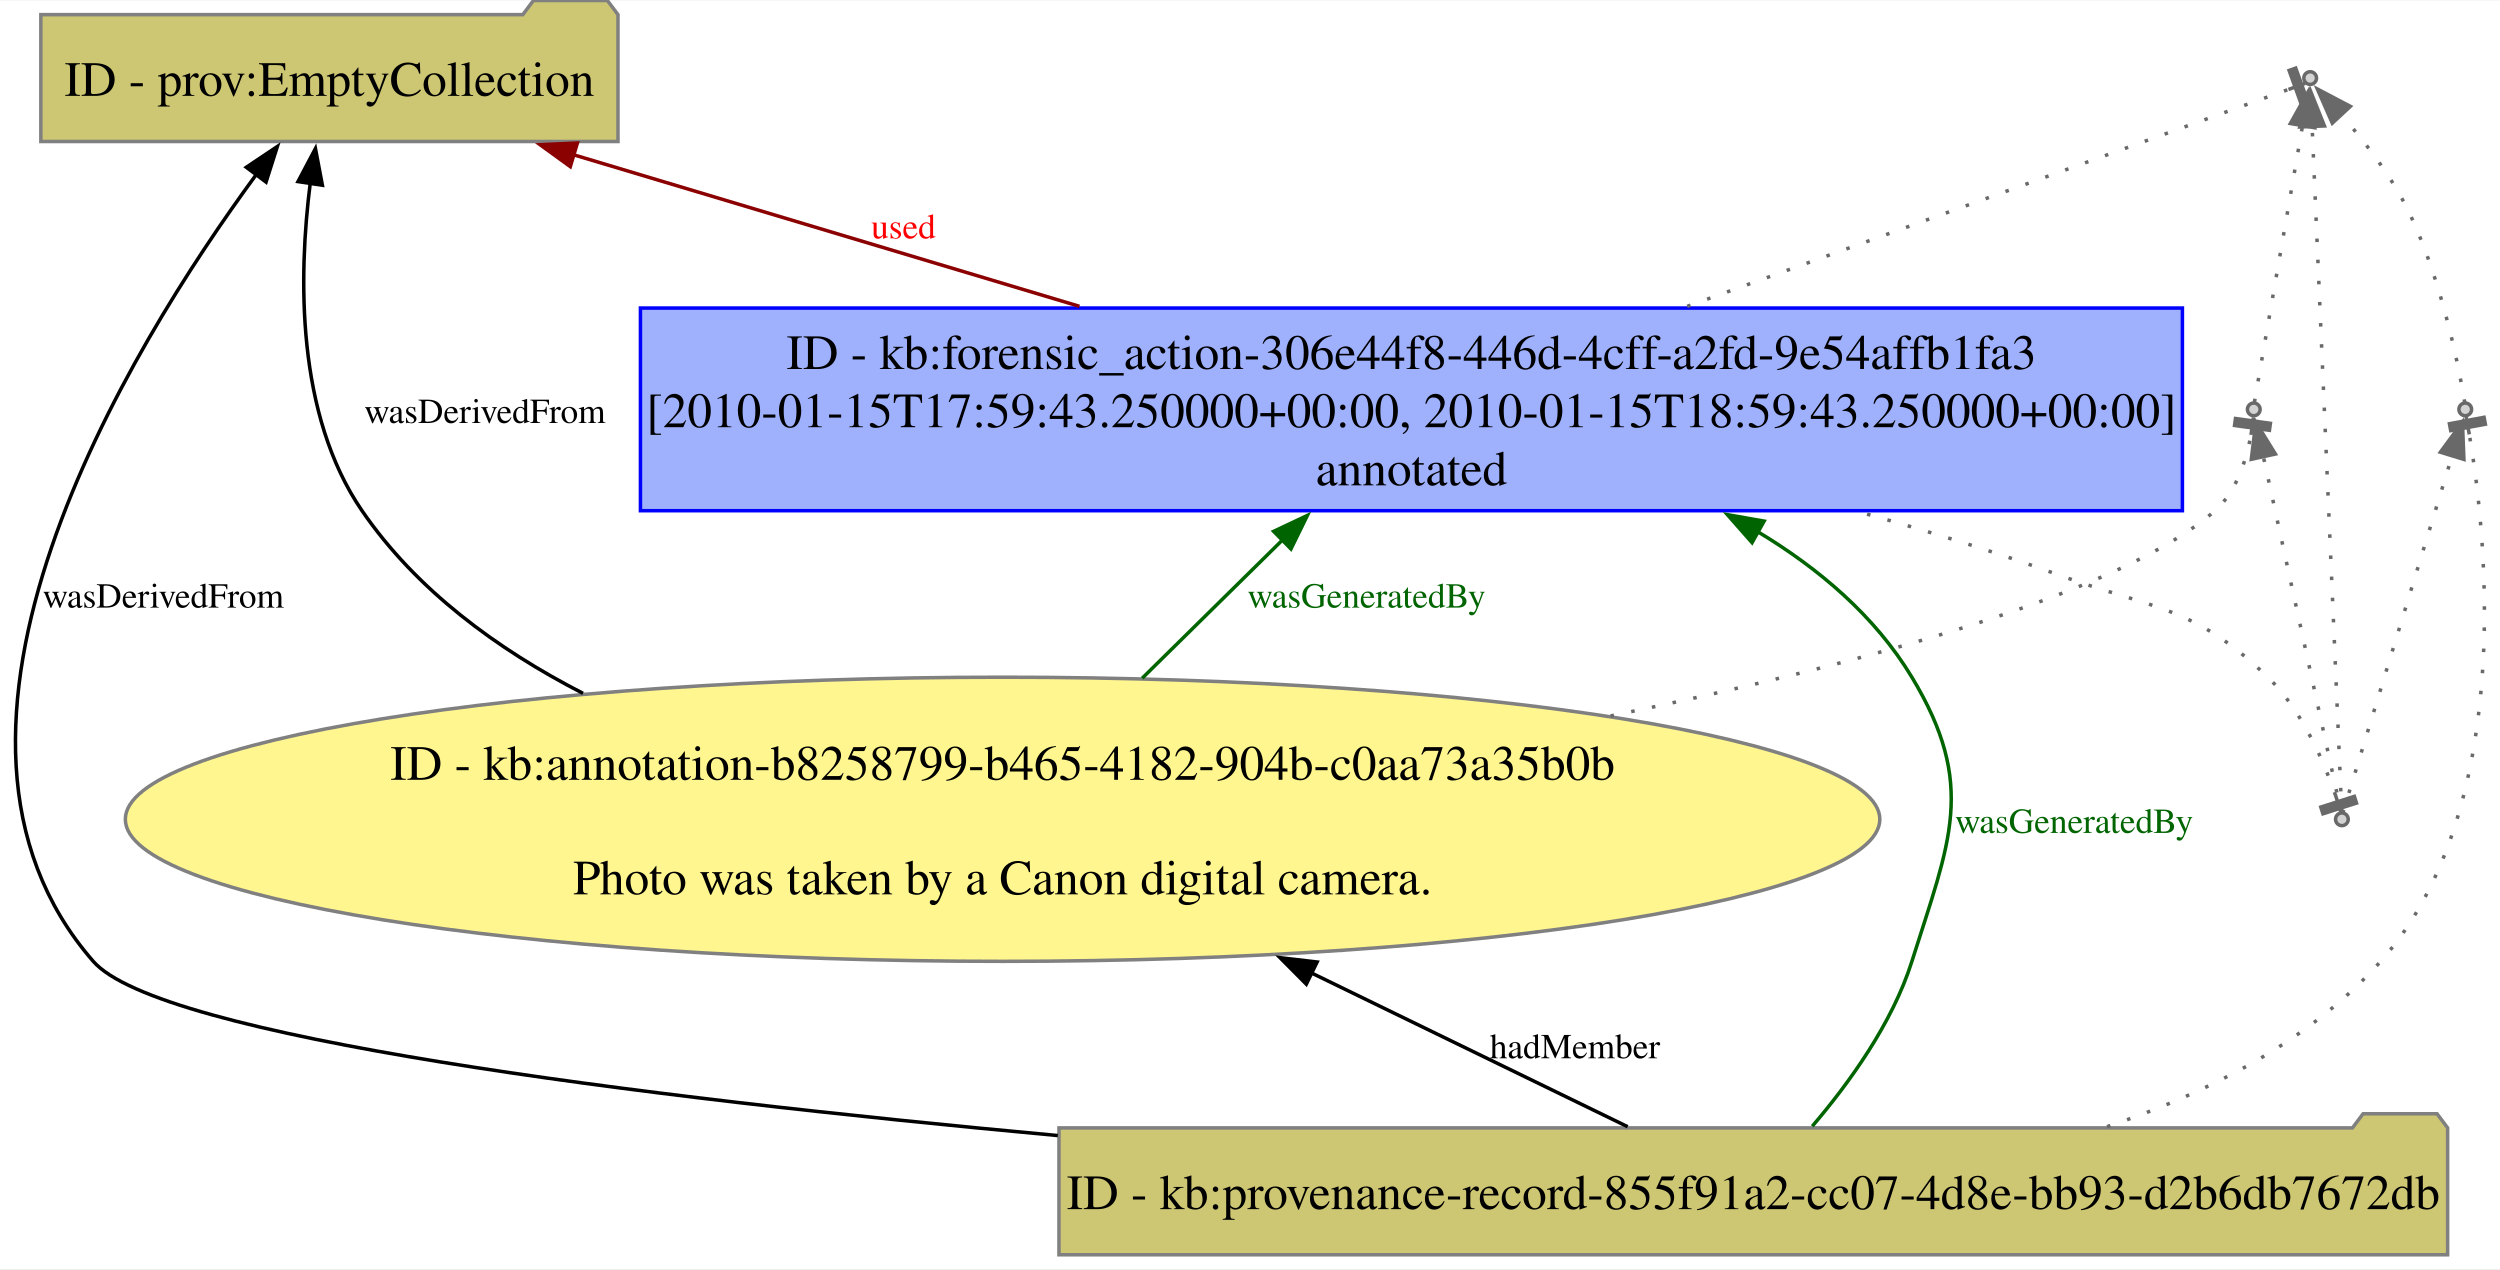
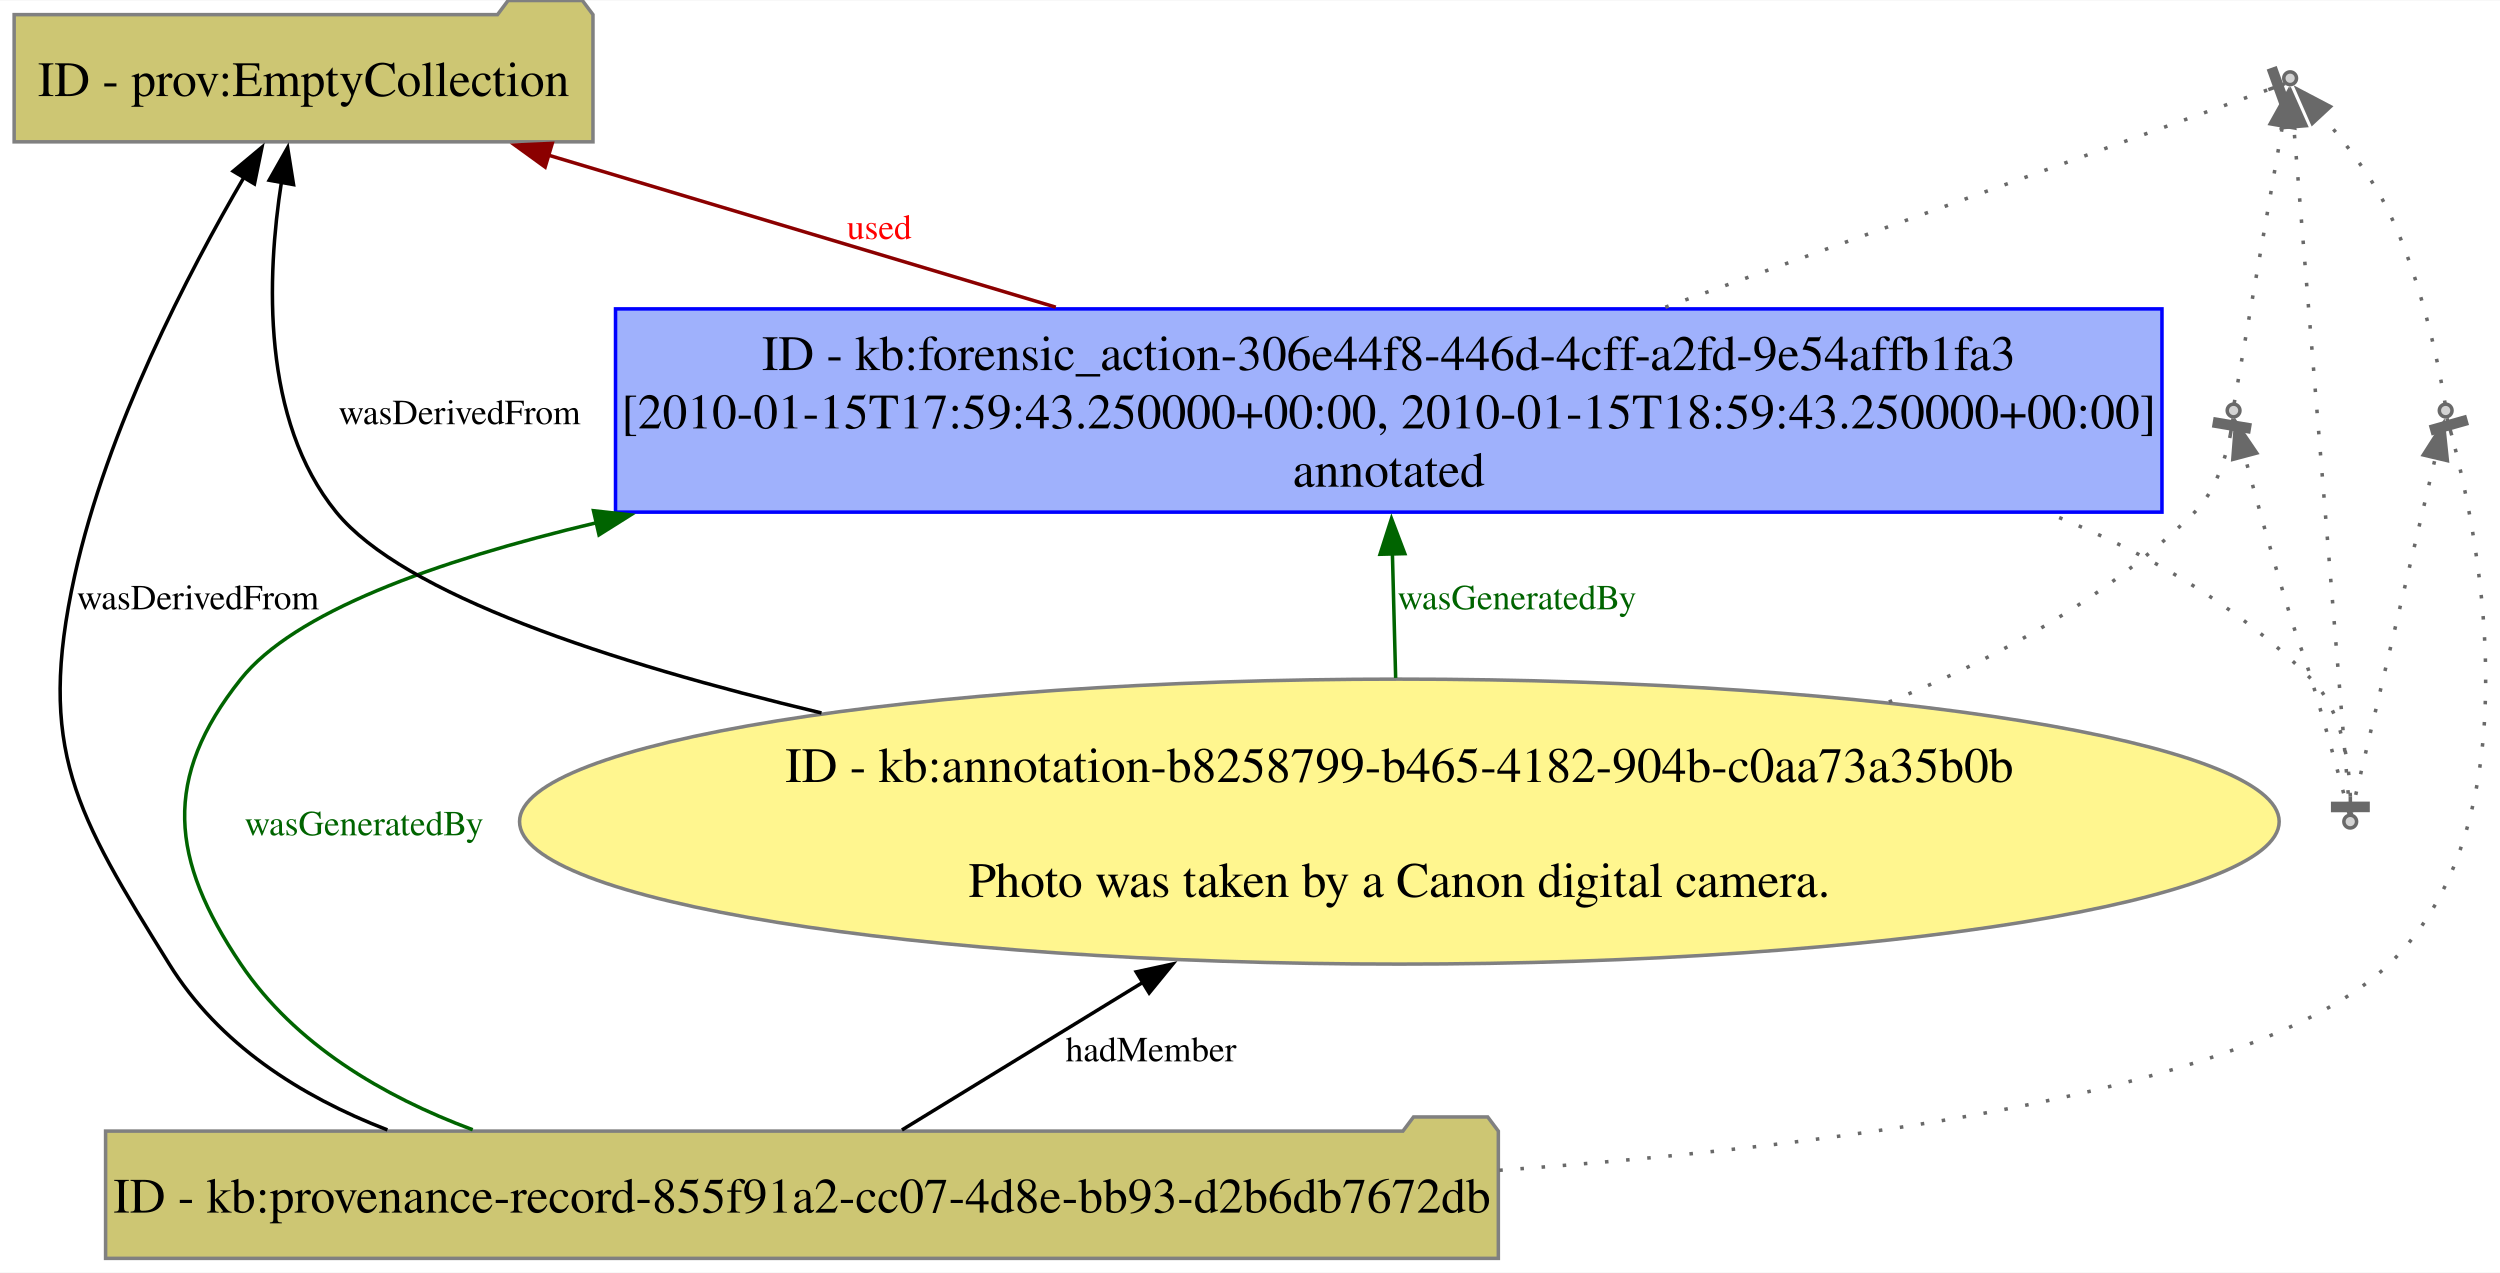
- <svg xmlns="http://www.w3.org/2000/svg" xmlns:xlink="http://www.w3.org/1999/xlink" width="709pt" height="360pt" viewBox="0.00 0.00 709.32 359.86">
+ <svg xmlns="http://www.w3.org/2000/svg" xmlns:xlink="http://www.w3.org/1999/xlink" width="707pt" height="360pt" viewBox="0.00 0.00 707.25 359.86">
  <g id="graph0" class="graph" transform="scale(1 1) rotate(0) translate(4 355.86)">
-     <polygon fill="white" stroke="none" points="-4,4 -4,-355.86 705.32,-355.86 705.32,4 -4,4" />
+     <polygon fill="white" stroke="none" points="-4,4 -4,-355.86 703.25,-355.86 703.25,4 -4,4" />
    <g id="node1" class="node">
      <g id="a_node1">
-         <a xlink:title="ID - http://example.org/kb/annotation-b8258799-b465-4182-904b-c0aa73a35b0b">
-           <ellipse fill="#fff68f" stroke="#808080" cx="280.46" cy="-123.56" rx="248.9" ry="40.31" />
-           <text text-anchor="middle" x="280.46" y="-134.76" font-family="Times,serif" font-size="14.00">ID - kb:annotation-b8258799-b465-4182-904b-c0aa73a35b0b</text>
-           <text text-anchor="middle" x="280.46" y="-102.26" font-family="Times,serif" font-size="14.00">Photo was taken by a Canon digital camera.</text>
+         <a xlink:title="ID - http://example.org/kb/provenance-record-855f91a2-cc07-4d8e-bb93-d2b6db7672db">
+           <polygon fill="#cdc673" stroke="#808080" points="419.88,-36 416.88,-40 395.88,-40 392.88,-36 25.87,-36 25.87,0 419.88,0 419.88,-36" />
+           <text text-anchor="middle" x="222.88" y="-12.95" font-family="Times,serif" font-size="14.00">ID - kb:provenance-record-855f91a2-cc07-4d8e-bb93-d2b6db7672db</text>
        </a>
      </g>
    </g>
    <g id="node2" class="node">
      <g id="a_node2">
-         <a xlink:title="ID - http://example.org/kb/forensic_action-306e44f8-446d-4cff-a2fd-9e54affb1fa3">
-           <polygon fill="#9fb1fc" stroke="#0000ff" points="615.21,-268.61 177.71,-268.61 177.71,-211.11 615.21,-211.11 615.21,-268.61" />
-           <text text-anchor="middle" x="396.46" y="-251.31" font-family="Times,serif" font-size="14.00">ID - kb:forensic_action-306e44f8-446d-4cff-a2fd-9e54affb1fa3</text>
-           <text text-anchor="middle" x="396.46" y="-234.81" font-family="Times,serif" font-size="14.00">[2010-01-15T17:59:43.250000+00:00, 2010-01-15T18:59:43.250000+00:00]</text>
-           <text text-anchor="middle" x="396.46" y="-218.31" font-family="Times,serif" font-size="14.00">annotated</text>
+         <a xlink:title="ID - http://www.w3.org/ns/prov#EmptyCollection">
+           <polygon fill="#cdc673" stroke="#808080" points="163.75,-351.86 160.75,-355.86 139.75,-355.86 136.75,-351.86 0,-351.86 0,-315.86 163.75,-315.86 163.75,-351.86" />
+           <text text-anchor="middle" x="81.88" y="-328.81" font-family="Times,serif" font-size="14.00">ID - prov:EmptyCollection</text>
        </a>
      </g>
    </g>
-     <g id="edge1" class="edge">
-       <path fill="none" stroke="darkgreen" d="M320.06,-163.57C332.98,-176.31 347.26,-190.38 359.95,-202.88" />
-       <polygon fill="darkgreen" stroke="darkgreen" points="357.37,-205.25 366.94,-209.77 362.28,-200.26 357.37,-205.25" />
-       <text text-anchor="middle" x="383.73" y="-183.61" font-family="Times,serif" font-size="10.00" fill="darkgreen">wasGeneratedBy</text>
+     <g id="edge6" class="edge">
+       <path fill="none" stroke="black" d="M105.6,-36.34C80.78,-45.93 57.89,-60.66 43.88,-83.25 17.38,-125.95 6.31,-144.03 17.12,-193.11 26.31,-234.79 49.21,-278.82 65.16,-306.07" />
+       <polygon fill="black" stroke="black" points="61.97,-307.56 70.11,-314.35 67.98,-303.97 61.97,-307.56" />
+       <text text-anchor="middle" x="52" y="-183.61" font-family="Times,serif" font-size="10.00">wasDerivedFrom</text>
+     </g>
+     <g id="node3" class="node">
+       <g id="a_node3">
+         <a xlink:title="ID - http://example.org/kb/annotation-b8258799-b465-4182-904b-c0aa73a35b0b">
+           <ellipse fill="#fff68f" stroke="#808080" cx="391.88" cy="-123.56" rx="248.9" ry="40.31" />
+           <text text-anchor="middle" x="391.88" y="-134.76" font-family="Times,serif" font-size="14.00">ID - kb:annotation-b8258799-b465-4182-904b-c0aa73a35b0b</text>
+           <text text-anchor="middle" x="391.88" y="-102.26" font-family="Times,serif" font-size="14.00">Photo was taken by a Canon digital camera.</text>
+         </a>
+       </g>
+     </g>
+     <g id="edge4" class="edge">
+       <path fill="none" stroke="black" d="M251.16,-36.33C269.91,-47.82 295.41,-63.45 319.56,-78.24" />
+       <polygon fill="black" stroke="black" points="317.44,-81.05 327.8,-83.29 321.1,-75.08 317.44,-81.05" />
+       <text text-anchor="middle" x="321.63" y="-55.75" font-family="Times,serif" font-size="10.00">hadMember</text>
    </g>
    <g id="node4" class="node">
      <g id="a_node4">
-         <a xlink:title="ID - http://www.w3.org/ns/prov#EmptyCollection">
-           <polygon fill="#cdc673" stroke="#808080" points="171.34,-351.86 168.34,-355.86 147.34,-355.86 144.34,-351.86 7.59,-351.86 7.59,-315.86 171.34,-315.86 171.34,-351.86" />
-           <text text-anchor="middle" x="89.46" y="-328.81" font-family="Times,serif" font-size="14.00">ID - prov:EmptyCollection</text>
+         <a xlink:title="ID - http://example.org/kb/forensic_action-306e44f8-446d-4cff-a2fd-9e54affb1fa3">
+           <polygon fill="#9fb1fc" stroke="#0000ff" points="607.62,-268.61 170.13,-268.61 170.13,-211.11 607.62,-211.11 607.62,-268.61" />
+           <text text-anchor="middle" x="388.88" y="-251.31" font-family="Times,serif" font-size="14.00">ID - kb:forensic_action-306e44f8-446d-4cff-a2fd-9e54affb1fa3</text>
+           <text text-anchor="middle" x="388.88" y="-234.81" font-family="Times,serif" font-size="14.00">[2010-01-15T17:59:43.250000+00:00, 2010-01-15T18:59:43.250000+00:00]</text>
+           <text text-anchor="middle" x="388.88" y="-218.31" font-family="Times,serif" font-size="14.00">annotated</text>
        </a>
      </g>
    </g>
+     <g id="edge5" class="edge">
+       <path fill="none" stroke="darkgreen" d="M129.72,-36.39C104.22,-45.89 79.41,-60.57 64.12,-83.25 44.1,-112.96 41.82,-135.82 64.12,-163.86 79.08,-182.66 118.5,-197.16 164.93,-208.16" />
+       <polygon fill="darkgreen" stroke="darkgreen" points="163.9,-211.51 174.43,-210.33 165.46,-204.69 163.9,-211.51" />
+       <text text-anchor="middle" x="99" y="-119.68" font-family="Times,serif" font-size="10.00" fill="darkgreen">wasGeneratedBy</text>
+     </g>
+     <g id="node7" class="node">
+       <g id="a_node7">
+         <a xlink:title="ID - http://example.org/kb/Generation-abb403d8-3fde-5f17-a74d-d721eb0b3423&#10;&#10;Generation of http://example.org/kb/provenance-record-855f91a2-cc07-4d8e-bb93-d2b6db7672db">
+           <ellipse fill="lightgray" stroke="dimgray" cx="687.88" cy="-239.86" rx="1.8" ry="1.8" />
+         </a>
+       </g>
+     </g>
+     <g id="edge10" class="edge">
+       <path fill="none" stroke="dimgray" stroke-dasharray="1,5" d="M420.14,-24.92C523.31,-32.24 635.56,-48.3 671.88,-83.25 714.99,-124.74 695.75,-210.07 689.54,-233.05" />
+       <polygon fill="dimgray" stroke="dimgray" points="693.33,-238.04 683.71,-235.32 684.25,-233.4 693.87,-236.11 693.33,-238.04" />
+       <polyline fill="none" stroke="dimgray" points="688.25,-237.64 689.6,-232.83" />
+     </g>
    <g id="edge2" class="edge">
-       <path fill="none" stroke="black" d="M161.41,-159.29C137.03,-171.81 114.13,-188.63 98.71,-211.11 80,-238.4 80.67,-277.67 84.04,-304.17" />
-       <polygon fill="black" stroke="black" points="80.55,-304.49 85.5,-313.86 87.47,-303.45 80.55,-304.49" />
-       <text text-anchor="middle" x="133.59" y="-235.99" font-family="Times,serif" font-size="10.00">wasDerivedFrom</text>
+       <path fill="none" stroke="black" d="M228.4,-154.29C168.17,-168.69 109.99,-187.93 91.12,-211.11 69.91,-237.17 71.42,-277.65 75.65,-304.69" />
+       <polygon fill="black" stroke="black" points="72.15,-305.01 77.37,-314.23 79.04,-303.77 72.15,-305.01" />
+       <text text-anchor="middle" x="126" y="-235.99" font-family="Times,serif" font-size="10.00">wasDerivedFrom</text>
+     </g>
+     <g id="edge1" class="edge">
+       <path fill="none" stroke="darkgreen" d="M390.83,-164.21C390.54,-175.6 390.21,-188.02 389.91,-199.4" />
+       <polygon fill="darkgreen" stroke="darkgreen" points="386.42,-199.19 389.65,-209.28 393.41,-199.37 386.42,-199.19" />
+       <text text-anchor="middle" x="425.16" y="-183.61" font-family="Times,serif" font-size="10.00" fill="darkgreen">wasGeneratedBy</text>
    </g>
    <g id="node6" class="node">
      <g id="a_node6">
-         <a xlink:title="Generation of http://example.org/kb/annotation-b8258799-b465-4182-904b-c0aa73a35b0b">
-           <ellipse fill="lightgray" stroke="dimgray" cx="635.46" cy="-239.86" rx="1.8" ry="1.8" />
+         <a xlink:title="ID - http://example.org/kb/Generation-a19bfc2d-0682-5023-8046-4a4b0fe6c3f3&#10;&#10;Generation of http://example.org/kb/annotation-b8258799-b465-4182-904b-c0aa73a35b0b">
+           <ellipse fill="lightgray" stroke="dimgray" cx="627.88" cy="-239.86" rx="1.8" ry="1.8" />
        </a>
      </g>
    </g>
    <g id="edge8" class="edge">
-       <path fill="none" stroke="dimgray" stroke-dasharray="1,5" d="M452.95,-152.87C524.78,-167.67 597.67,-187.61 624.46,-211.11 630.91,-216.76 633.62,-226.69 634.73,-233.01" />
-       <polygon fill="dimgray" stroke="dimgray" points="640.18,-235.9 630.27,-237.27 630,-235.29 639.9,-233.92 640.18,-235.9" />
-       <polyline fill="none" stroke="dimgray" points="635.36,-237.58 634.67,-232.63" />
+       <path fill="none" stroke="dimgray" stroke-dasharray="1,5" d="M530.36,-157.4C561.8,-170.05 592.93,-187.41 616.88,-211.11 622.84,-217.02 625.66,-226.56 626.93,-232.77" />
+       <polygon fill="dimgray" stroke="dimgray" points="632.5,-235.81 622.64,-237.45 622.31,-235.48 632.17,-233.83 632.5,-235.81" />
+       <polyline fill="none" stroke="dimgray" points="627.74,-237.62 626.91,-232.68" />
    </g>
    <g id="edge3" class="edge">
-       <path fill="none" stroke="#8b0000" d="M302.27,-269.09C255.9,-282.99 200.99,-299.44 158.56,-312.15" />
-       <polygon fill="#8b0000" stroke="#8b0000" points="157.81,-308.73 149.23,-314.95 159.82,-315.43 157.81,-308.73" />
-       <text text-anchor="middle" x="252.34" y="-288.36" font-family="Times,serif" font-size="10.00" fill="red">used</text>
+       <path fill="none" stroke="#8b0000" d="M294.68,-269.09C248.31,-282.99 193.4,-299.44 150.97,-312.15" />
+       <polygon fill="#8b0000" stroke="#8b0000" points="150.22,-308.73 141.64,-314.95 152.23,-315.43 150.22,-308.73" />
+       <text text-anchor="middle" x="244.75" y="-288.36" font-family="Times,serif" font-size="10.00" fill="red">used</text>
    </g>
    <g id="node8" class="node">
      <g id="a_node8">
-         <a xlink:title="Start of http://example.org/kb/forensic_action-306e44f8-446d-4cff-a2fd-9e54affb1fa3">
-           <ellipse fill="lightgray" stroke="dimgray" cx="651.46" cy="-333.86" rx="1.8" ry="1.8" />
+         <a xlink:title="ID - http://example.org/kb/Start-1f683eec-81dd-5dad-a2fb-0937aa55b9d4&#10;&#10;2010-01-15T17:59:43.250000+00:00&#10;&#10;Start of http://example.org/kb/forensic_action-306e44f8-446d-4cff-a2fd-9e54affb1fa3">
+           <ellipse fill="lightgray" stroke="dimgray" cx="643.88" cy="-333.86" rx="1.8" ry="1.8" />
        </a>
      </g>
    </g>
    <g id="edge14" class="edge">
-       <path fill="none" stroke="dimgray" stroke-dasharray="1,5" d="M474.71,-269.09C538.68,-292.17 622.2,-322.3 645.31,-330.64" />
-       <polygon fill="dimgray" stroke="dimgray" points="650.76,-327.29 647.36,-336.7 645.48,-336.02 648.87,-326.61 650.76,-327.29" />
-       <polyline fill="none" stroke="dimgray" points="650,-332.33 645.3,-330.63" />
-     </g>
-     <g id="node3" class="node">
-       <g id="a_node3">
-         <a xlink:title="ID - http://example.org/kb/provenance-record-855f91a2-cc07-4d8e-bb93-d2b6db7672db">
-           <polygon fill="#cdc673" stroke="#808080" points="690.46,-36 687.46,-40 666.46,-40 663.46,-36 296.46,-36 296.46,0 690.46,0 690.46,-36" />
-           <text text-anchor="middle" x="493.46" y="-12.95" font-family="Times,serif" font-size="14.00">ID - kb:provenance-record-855f91a2-cc07-4d8e-bb93-d2b6db7672db</text>
-         </a>
-       </g>
-     </g>
-     <g id="edge4" class="edge">
-       <path fill="none" stroke="black" d="M457.81,-36.33C433.23,-48.28 399.44,-64.71 367.94,-80.03" />
-       <polygon fill="black" stroke="black" points="366.64,-76.77 359.17,-84.29 369.7,-83.06 366.64,-76.77" />
-       <text text-anchor="middle" x="442.86" y="-55.75" font-family="Times,serif" font-size="10.00">hadMember</text>
-     </g>
-     <g id="edge5" class="edge">
-       <path fill="none" stroke="darkgreen" d="M510.19,-36.47C520.54,-48.56 532.89,-65.59 538.46,-83.25 549.24,-117.42 556.96,-133.18 538.46,-163.86 528.02,-181.19 512.09,-194.72 494.62,-205.21" />
-       <polygon fill="darkgreen" stroke="darkgreen" points="493.11,-202.04 486.1,-209.99 496.53,-208.15 493.11,-202.04" />
-       <text text-anchor="middle" x="584.5" y="-119.68" font-family="Times,serif" font-size="10.00" fill="darkgreen">wasGeneratedBy</text>
-     </g>
-     <g id="edge6" class="edge">
-       <path fill="none" stroke="black" d="M296.13,-33.82C175.61,-44.93 41.12,-61.88 22.46,-83.25 -34.38,-148.37 32.28,-256.85 68.75,-306.54" />
-       <polygon fill="black" stroke="black" points="65.88,-308.55 74.69,-314.45 71.48,-304.35 65.88,-308.55" />
-       <text text-anchor="middle" x="42.33" y="-183.61" font-family="Times,serif" font-size="10.00">wasDerivedFrom</text>
-     </g>
-     <g id="node7" class="node">
-       <g id="a_node7">
-         <a xlink:title="Generation of http://example.org/kb/provenance-record-855f91a2-cc07-4d8e-bb93-d2b6db7672db">
-           <ellipse fill="lightgray" stroke="dimgray" cx="695.46" cy="-239.86" rx="1.8" ry="1.8" />
-         </a>
-       </g>
-     </g>
-     <g id="edge10" class="edge">
-       <path fill="none" stroke="dimgray" stroke-dasharray="1,5" d="M593.83,-36.35C622.43,-45.85 651.27,-60.54 671.46,-83.25 711.31,-128.06 700.49,-210.34 696.58,-232.97" />
-       <polygon fill="dimgray" stroke="dimgray" points="700.8,-237.61 690.97,-235.79 691.33,-233.83 701.17,-235.65 700.8,-237.61" />
-       <polyline fill="none" stroke="dimgray" points="695.71,-237.69 696.61,-232.77" />
+       <path fill="none" stroke="dimgray" stroke-dasharray="1,5" d="M467.12,-269.09C531.09,-292.17 614.61,-322.3 637.72,-330.64" />
+       <polygon fill="dimgray" stroke="dimgray" points="643.17,-327.29 639.77,-336.7 637.89,-336.02 641.28,-326.61 643.17,-327.29" />
+       <polyline fill="none" stroke="dimgray" points="642.41,-332.33 637.71,-330.63" />
    </g>
    <g id="node5" class="node">
      <g id="a_node5">
-         <a xlink:title="End of http://example.org/kb/forensic_action-306e44f8-446d-4cff-a2fd-9e54affb1fa3">
-           <ellipse fill="lightgray" stroke="dimgray" cx="660.46" cy="-123.56" rx="1.8" ry="1.8" />
+         <a xlink:title="ID - http://example.org/kb/End-64e0bccb-5337-5c04-8000-e58afcb6af1d&#10;&#10;2010-01-15T18:59:43.250000+00:00&#10;&#10;End of http://example.org/kb/forensic_action-306e44f8-446d-4cff-a2fd-9e54affb1fa3">
+           <ellipse fill="lightgray" stroke="dimgray" cx="660.88" cy="-123.56" rx="1.8" ry="1.8" />
        </a>
      </g>
    </g>
    <g id="edge15" class="edge">
-       <path fill="none" stroke="dimgray" stroke-dasharray="1,5" d="M658.67,-130.3C655.82,-138.65 649.51,-154.18 639.46,-163.86 618.1,-184.44 607.34,-182.96 579.46,-193.11 561.77,-199.55 542.79,-205.41 524,-210.62" />
-       <polygon fill="dimgray" stroke="dimgray" points="655.08,-125.11 664.61,-128.15 664,-130.06 654.47,-127.02 655.08,-125.11" />
-       <polyline fill="none" stroke="dimgray" points="660.15,-125.68 658.63,-130.44" />
+       <path fill="none" stroke="dimgray" stroke-dasharray="1,5" d="M660.91,-130.71C660.62,-139.32 658.79,-154.89 649.88,-163.86 629.28,-184.6 603.35,-199.69 575.88,-210.66" />
+       <polygon fill="dimgray" stroke="dimgray" points="655.92,-126.7 665.92,-126.73 665.92,-128.73 655.92,-128.7 655.92,-126.7" />
+       <polyline fill="none" stroke="dimgray" points="660.93,-125.72 660.91,-130.72" />
    </g>
    <g id="edge7" class="edge">
-       <path fill="none" stroke="dimgray" stroke-dasharray="1,5" d="M660.31,-125.29C658.63,-132.95 644.19,-198.95 638.13,-226.68" />
-       <polygon fill="dimgray" stroke="dimgray" points="634.76,-225.7 636.04,-236.21 641.6,-227.19 634.76,-225.7" />
+       <path fill="none" stroke="dimgray" stroke-dasharray="1,5" d="M660.55,-125.78C659.28,-130.64 654.44,-148.95 649.88,-163.86 647.4,-171.92 646.35,-173.8 643.88,-181.86 639.12,-197.35 634.15,-215.39 631.04,-226.95" />
+       <polygon fill="dimgray" stroke="dimgray" points="627.66,-226.03 628.48,-236.59 634.43,-227.83 627.66,-226.03" />
    </g>
    <g id="edge9" class="edge">
-       <path fill="none" stroke="dimgray" stroke-dasharray="1,5" d="M660.69,-125.29C663.05,-132.99 683.43,-199.57 691.85,-227.06" />
-       <polygon fill="dimgray" stroke="dimgray" points="688.39,-227.71 694.66,-236.24 695.08,-225.66 688.39,-227.71" />
+       <path fill="none" stroke="dimgray" stroke-dasharray="1,5" d="M661.05,-125.29C662.86,-132.95 678.45,-198.95 685,-226.68" />
+       <polygon fill="dimgray" stroke="dimgray" points="681.55,-227.29 687.25,-236.22 688.36,-225.68 681.55,-227.29" />
    </g>
    <g id="edge11" class="edge">
-       <path fill="none" stroke="dimgray" stroke-dasharray="1,5" d="M660.42,-125.48C659.88,-138.18 653.85,-277.54 652,-320.4" />
-       <polygon fill="dimgray" stroke="dimgray" points="648.52,-319.98 651.58,-330.12 655.51,-320.28 648.52,-319.98" />
+       <path fill="none" stroke="dimgray" stroke-dasharray="1,5" d="M660.8,-125.48C659.76,-138.18 648.39,-277.54 644.89,-320.4" />
+       <polygon fill="dimgray" stroke="dimgray" points="641.42,-319.87 644.1,-330.12 648.4,-320.44 641.42,-319.87" />
    </g>
    <g id="edge12" class="edge">
-       <path fill="none" stroke="dimgray" stroke-dasharray="1,5" d="M635.64,-241.89C636.97,-249.53 645.32,-297.53 649.33,-320.56" />
-       <polygon fill="dimgray" stroke="dimgray" points="645.84,-320.97 651.01,-330.22 652.74,-319.77 645.84,-320.97" />
+       <path fill="none" stroke="dimgray" stroke-dasharray="1,5" d="M628.05,-241.89C629.38,-249.53 637.73,-297.53 641.74,-320.56" />
+       <polygon fill="dimgray" stroke="dimgray" points="638.25,-320.97 643.42,-330.22 645.15,-319.77 638.25,-320.97" />
    </g>
    <g id="edge13" class="edge">
-       <path fill="none" stroke="dimgray" stroke-dasharray="1,5" d="M695.33,-241.71C694.47,-247.05 689.39,-276.54 678.46,-297.86 673.53,-307.49 665.85,-317.12 659.94,-323.84" />
-       <polygon fill="dimgray" stroke="dimgray" points="657.74,-321.06 653.49,-330.76 662.87,-325.83 657.74,-321.06" />
+       <path fill="none" stroke="dimgray" stroke-dasharray="1,5" d="M687.74,-241.71C686.89,-247.05 681.8,-276.54 670.88,-297.86 665.94,-307.49 658.26,-317.12 652.35,-323.84" />
+       <polygon fill="dimgray" stroke="dimgray" points="650.15,-321.06 645.9,-330.76 655.28,-325.83 650.15,-321.06" />
    </g>
  </g>
</svg>
